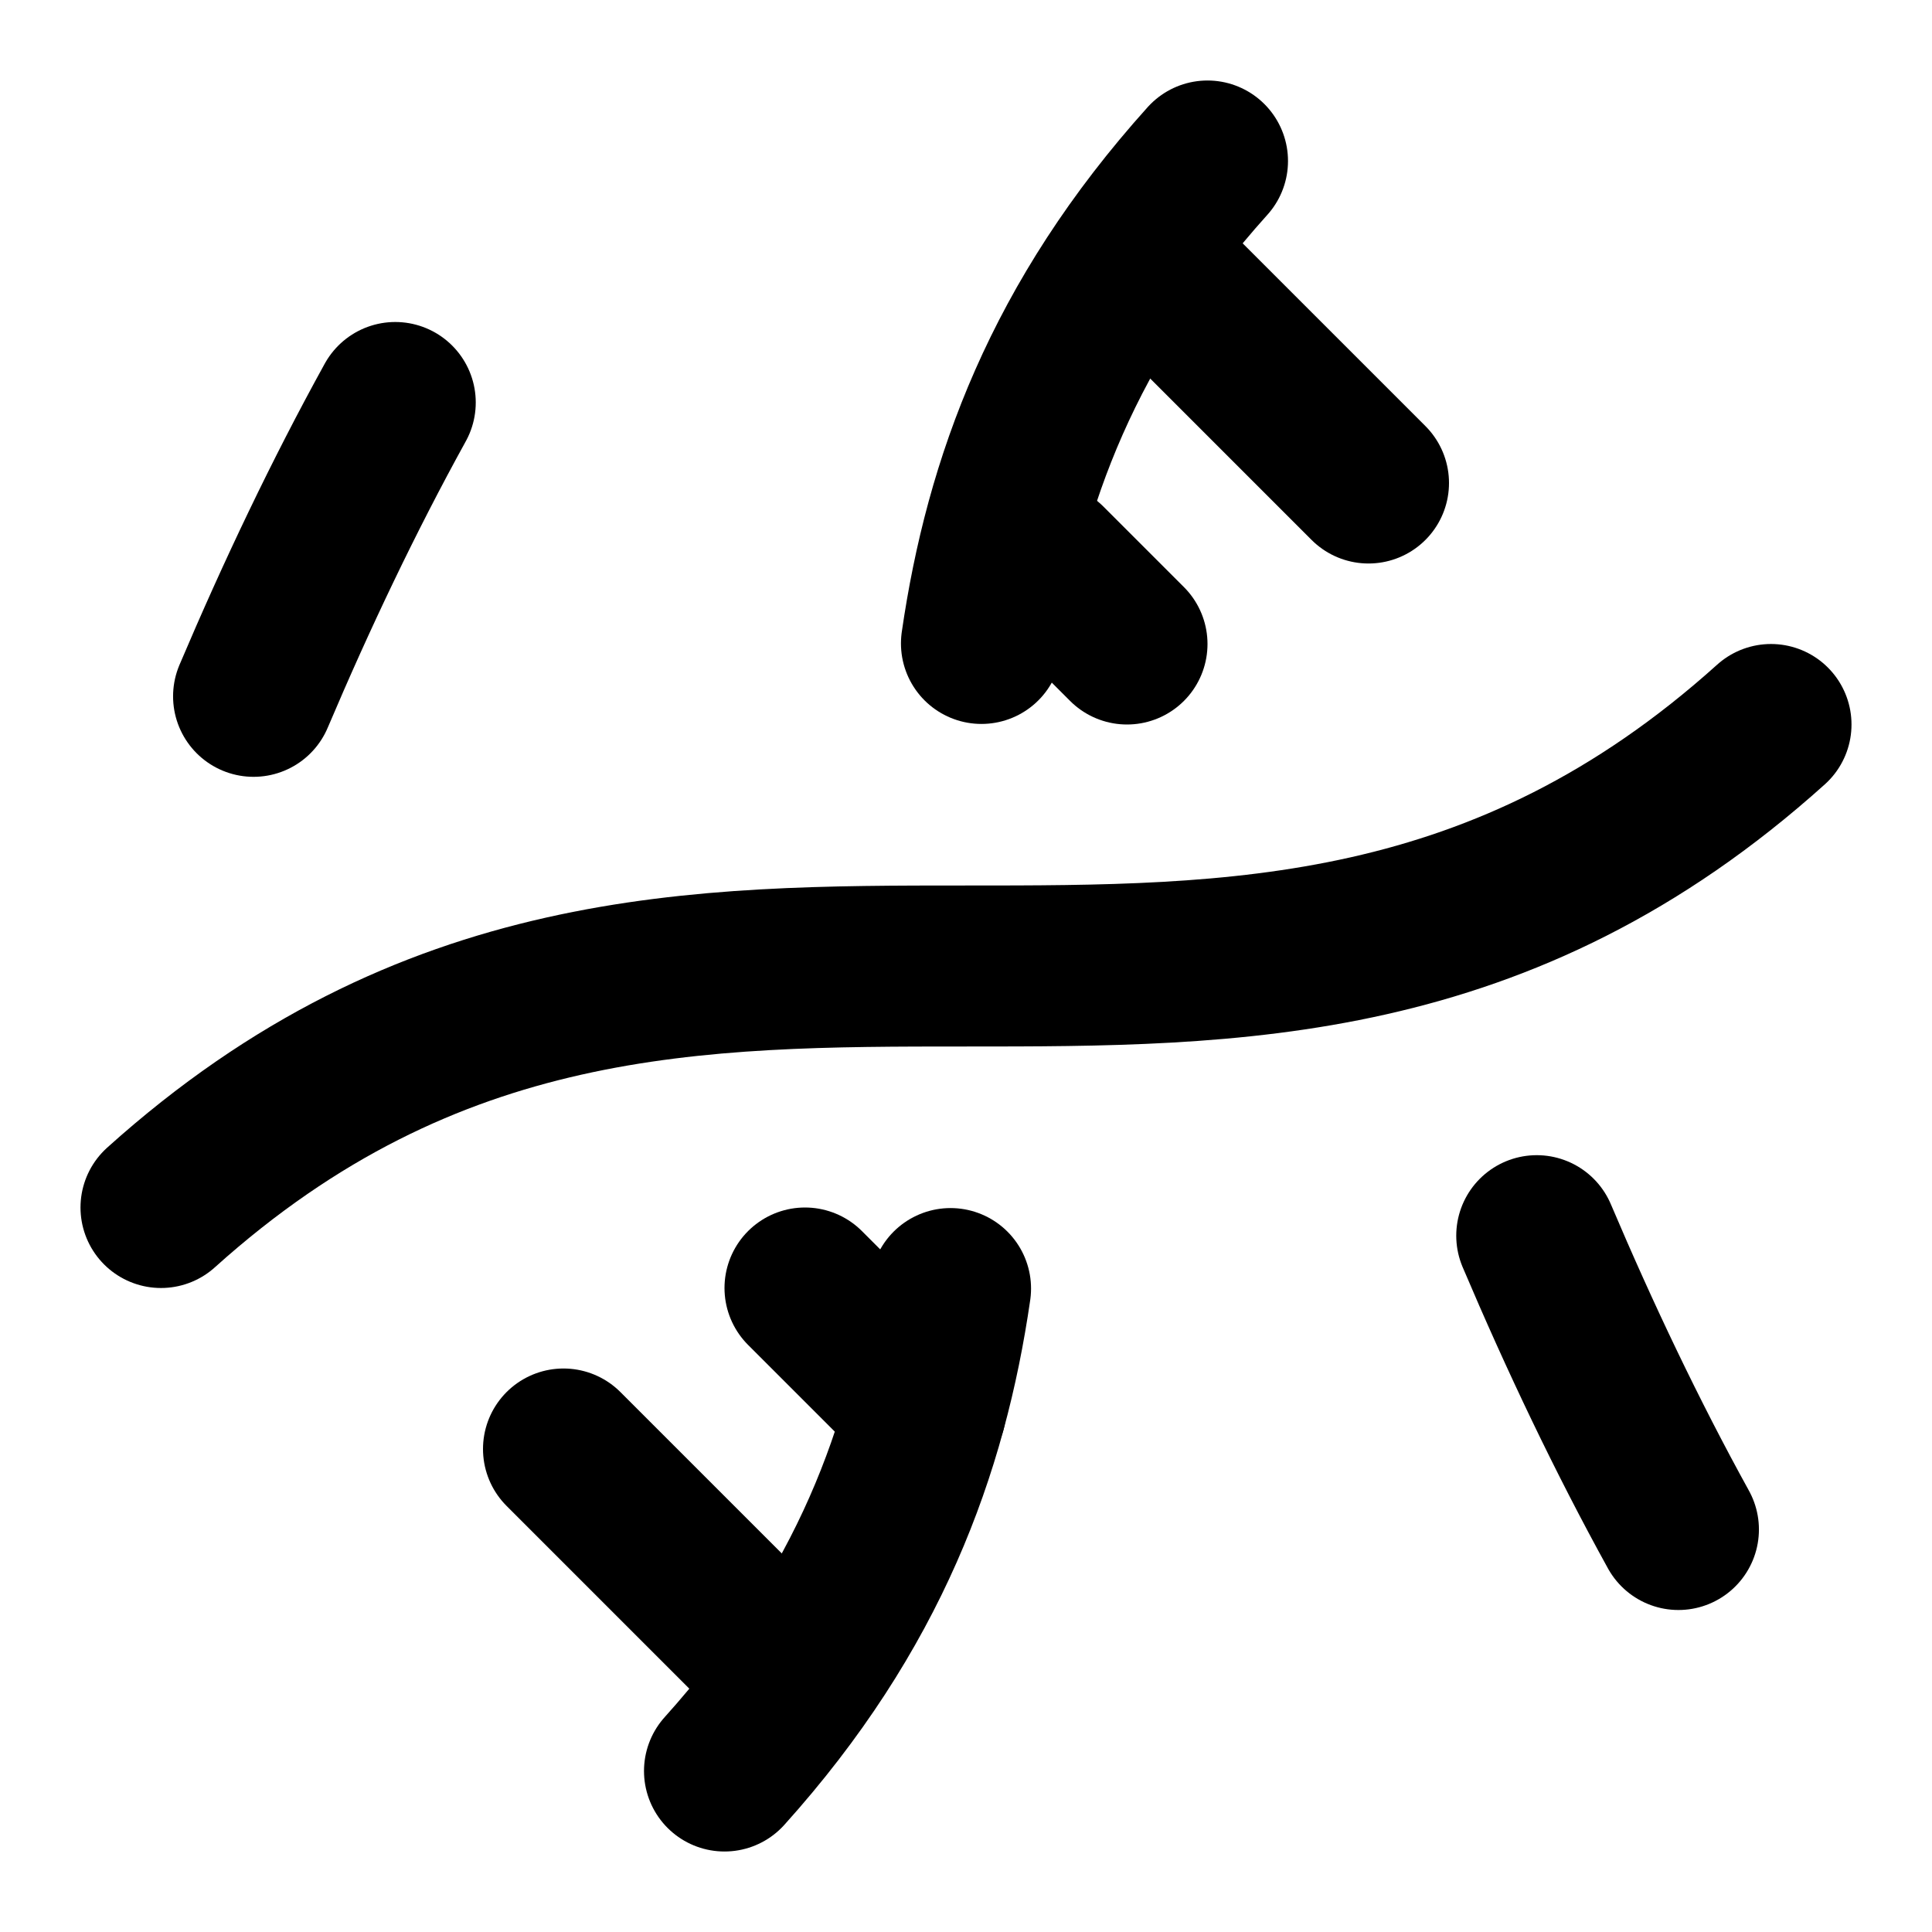
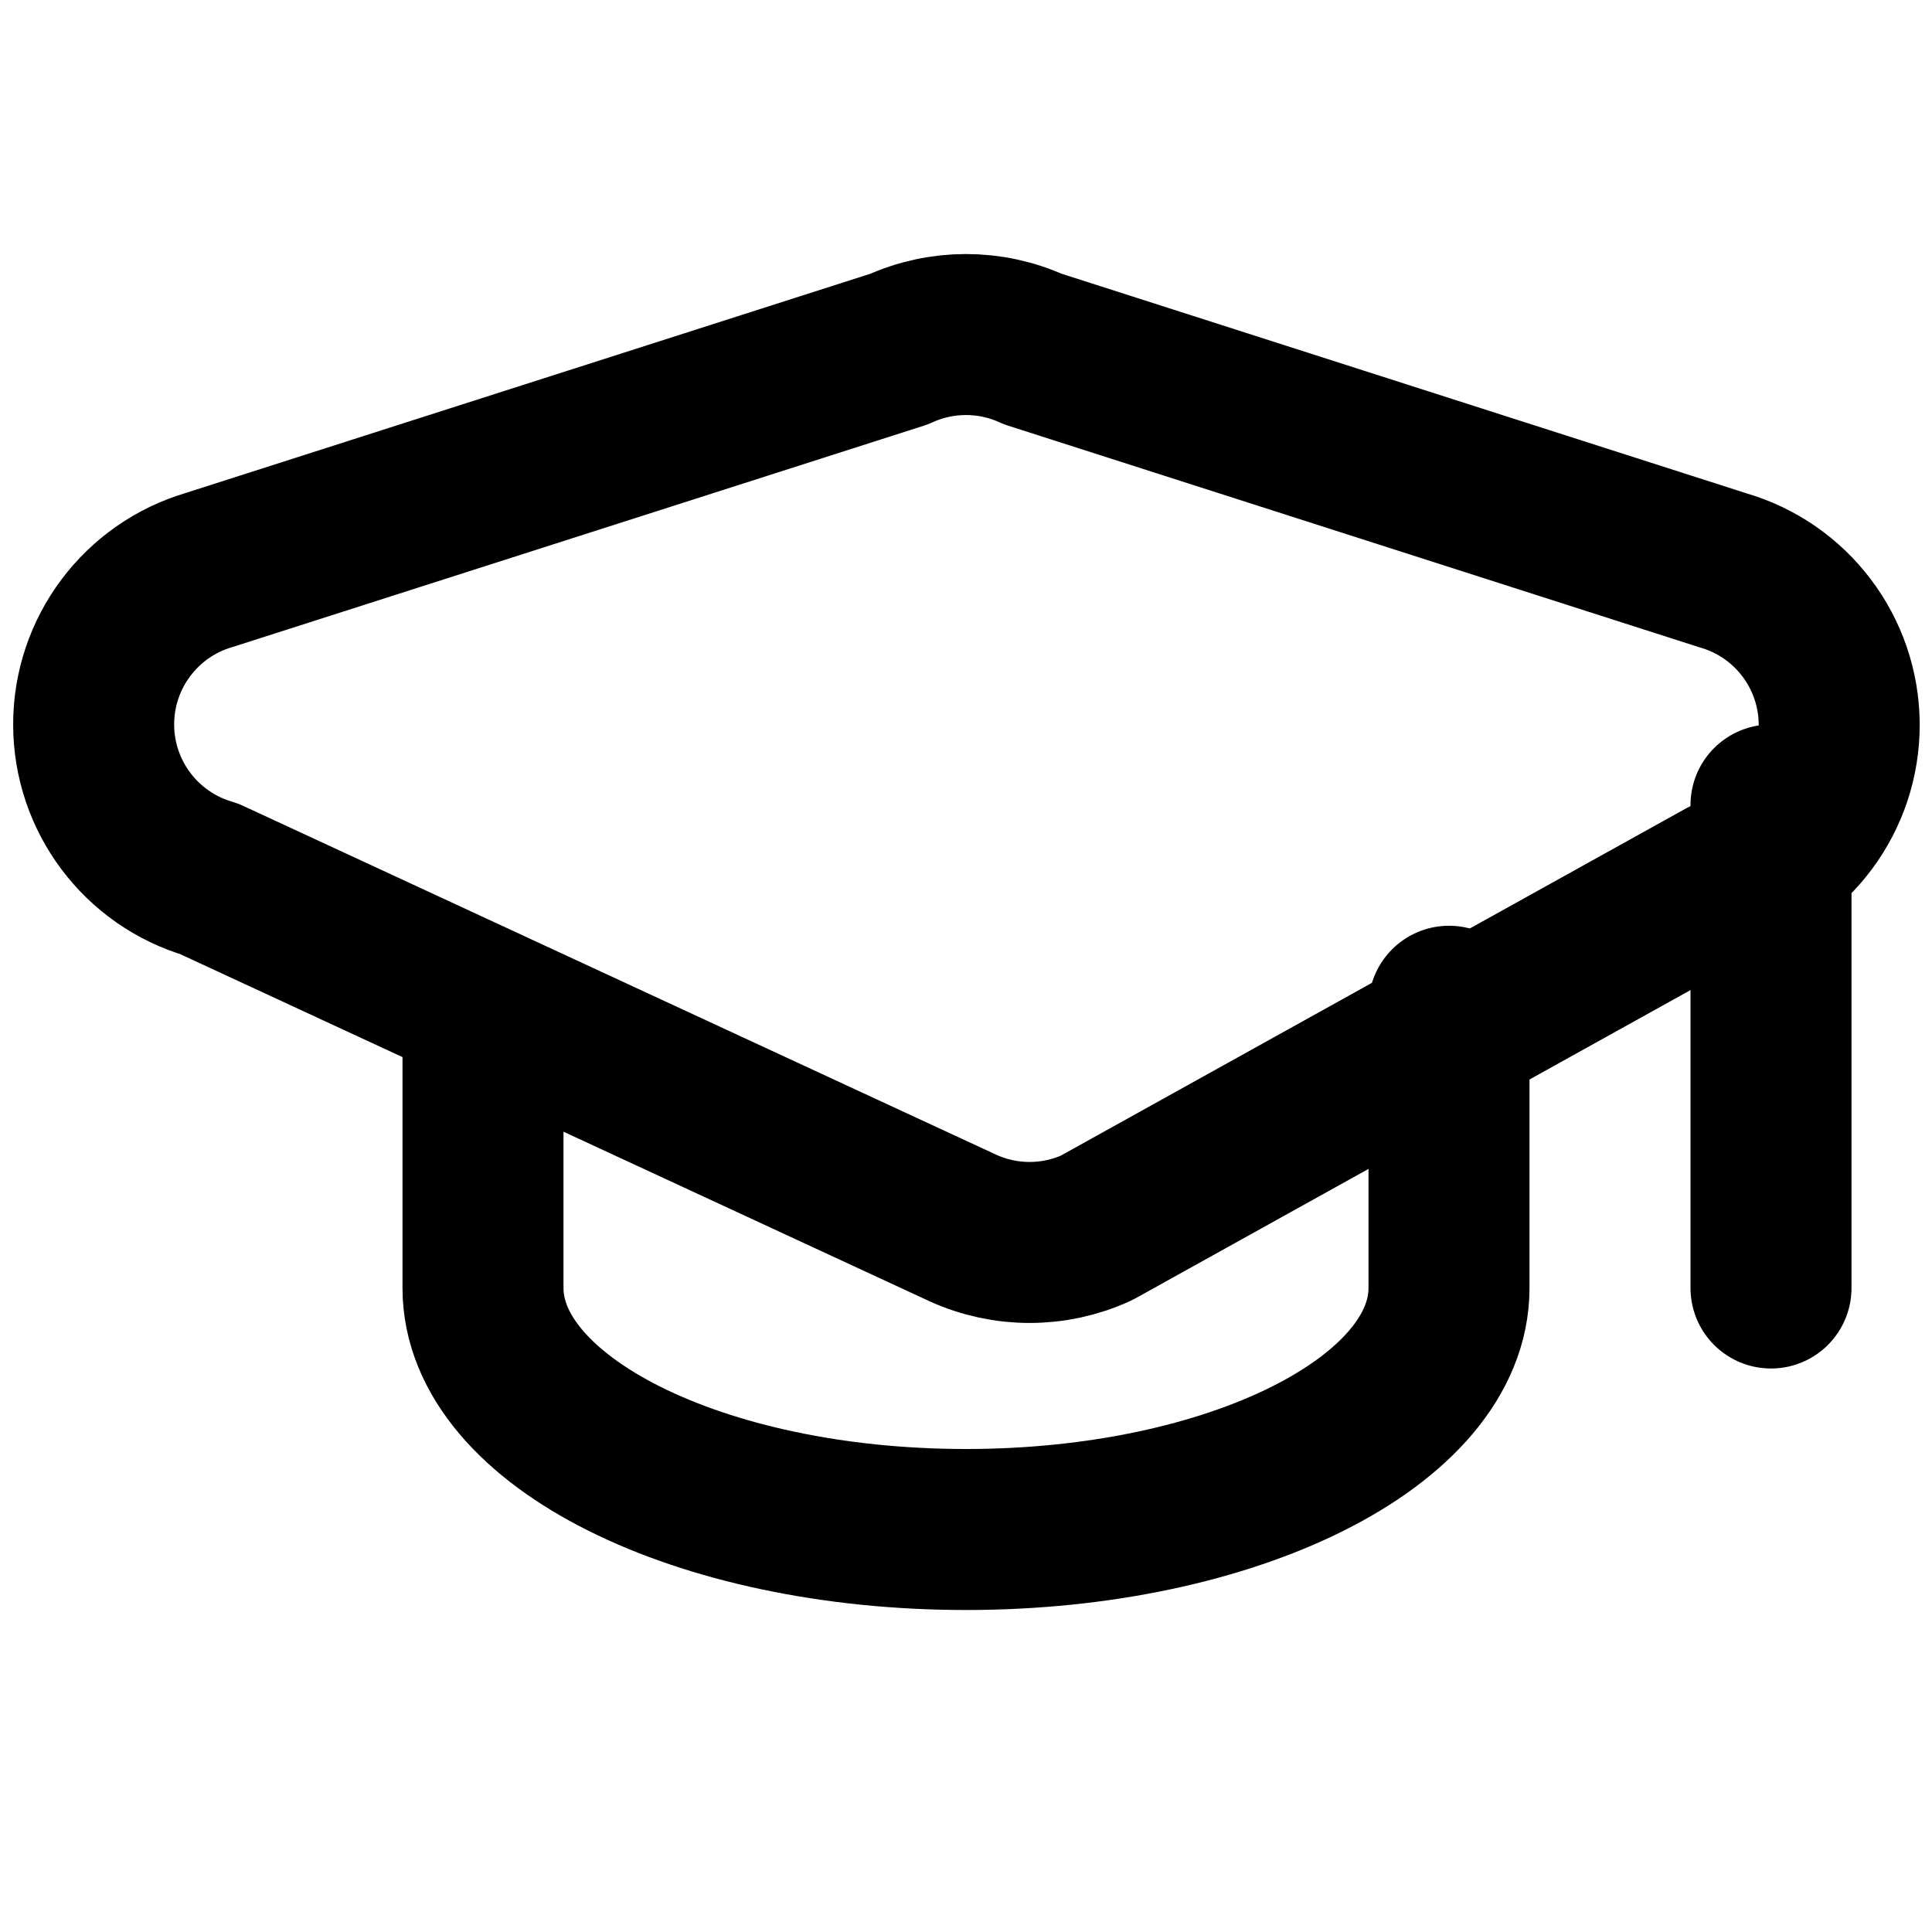
- <svg xmlns="http://www.w3.org/2000/svg" width="24" height="24" viewBox="0 0 24 24" fill="none" stroke="#000000" stroke-width="2" stroke-linecap="round" stroke-linejoin="round">
-   <path d="M2 15c6.667-6 13.333 0 20-6" />
-   <path d="M9 22c1.798-1.998 2.518-3.995 2.808-5.993" />
-   <path d="M15 2c-1.798 1.998-2.518 3.995-2.808 5.993" />
-   <path d="m17 6-2.5-2.5" />
-   <path d="m14 8-1-1" />
-   <path d="m7 18 2.5 2.5" />
-   <path d="m3.15 8.65c.536-1.262 1.121-2.492 1.76-3.65" />
-   <path d="m19.09 15.35c.536 1.262 1.121 2.492 1.76 3.65" />
-   <path d="m10 16 1.5 1.5" />
+ <svg xmlns="http://www.w3.org/2000/svg" width="24" height="24" viewBox="0 0 24 24" fill="none" stroke="currentColor" stroke-width="2" stroke-linecap="round" stroke-linejoin="round">
+   <path d="M21.42 10.922a2 2 0 0 0-.019-3.838L12.83 4.336a2 2 0 0 0-1.66 0L2.6 7.08a2 2 0 0 0 0 3.838l9.36 4.336a2 2 0 0 0 1.66 0z" />
+   <path d="M22 10v6" />
+   <path d="M6 12.5V16a6 3 0 0 0 12 0v-3.5" />
</svg>
